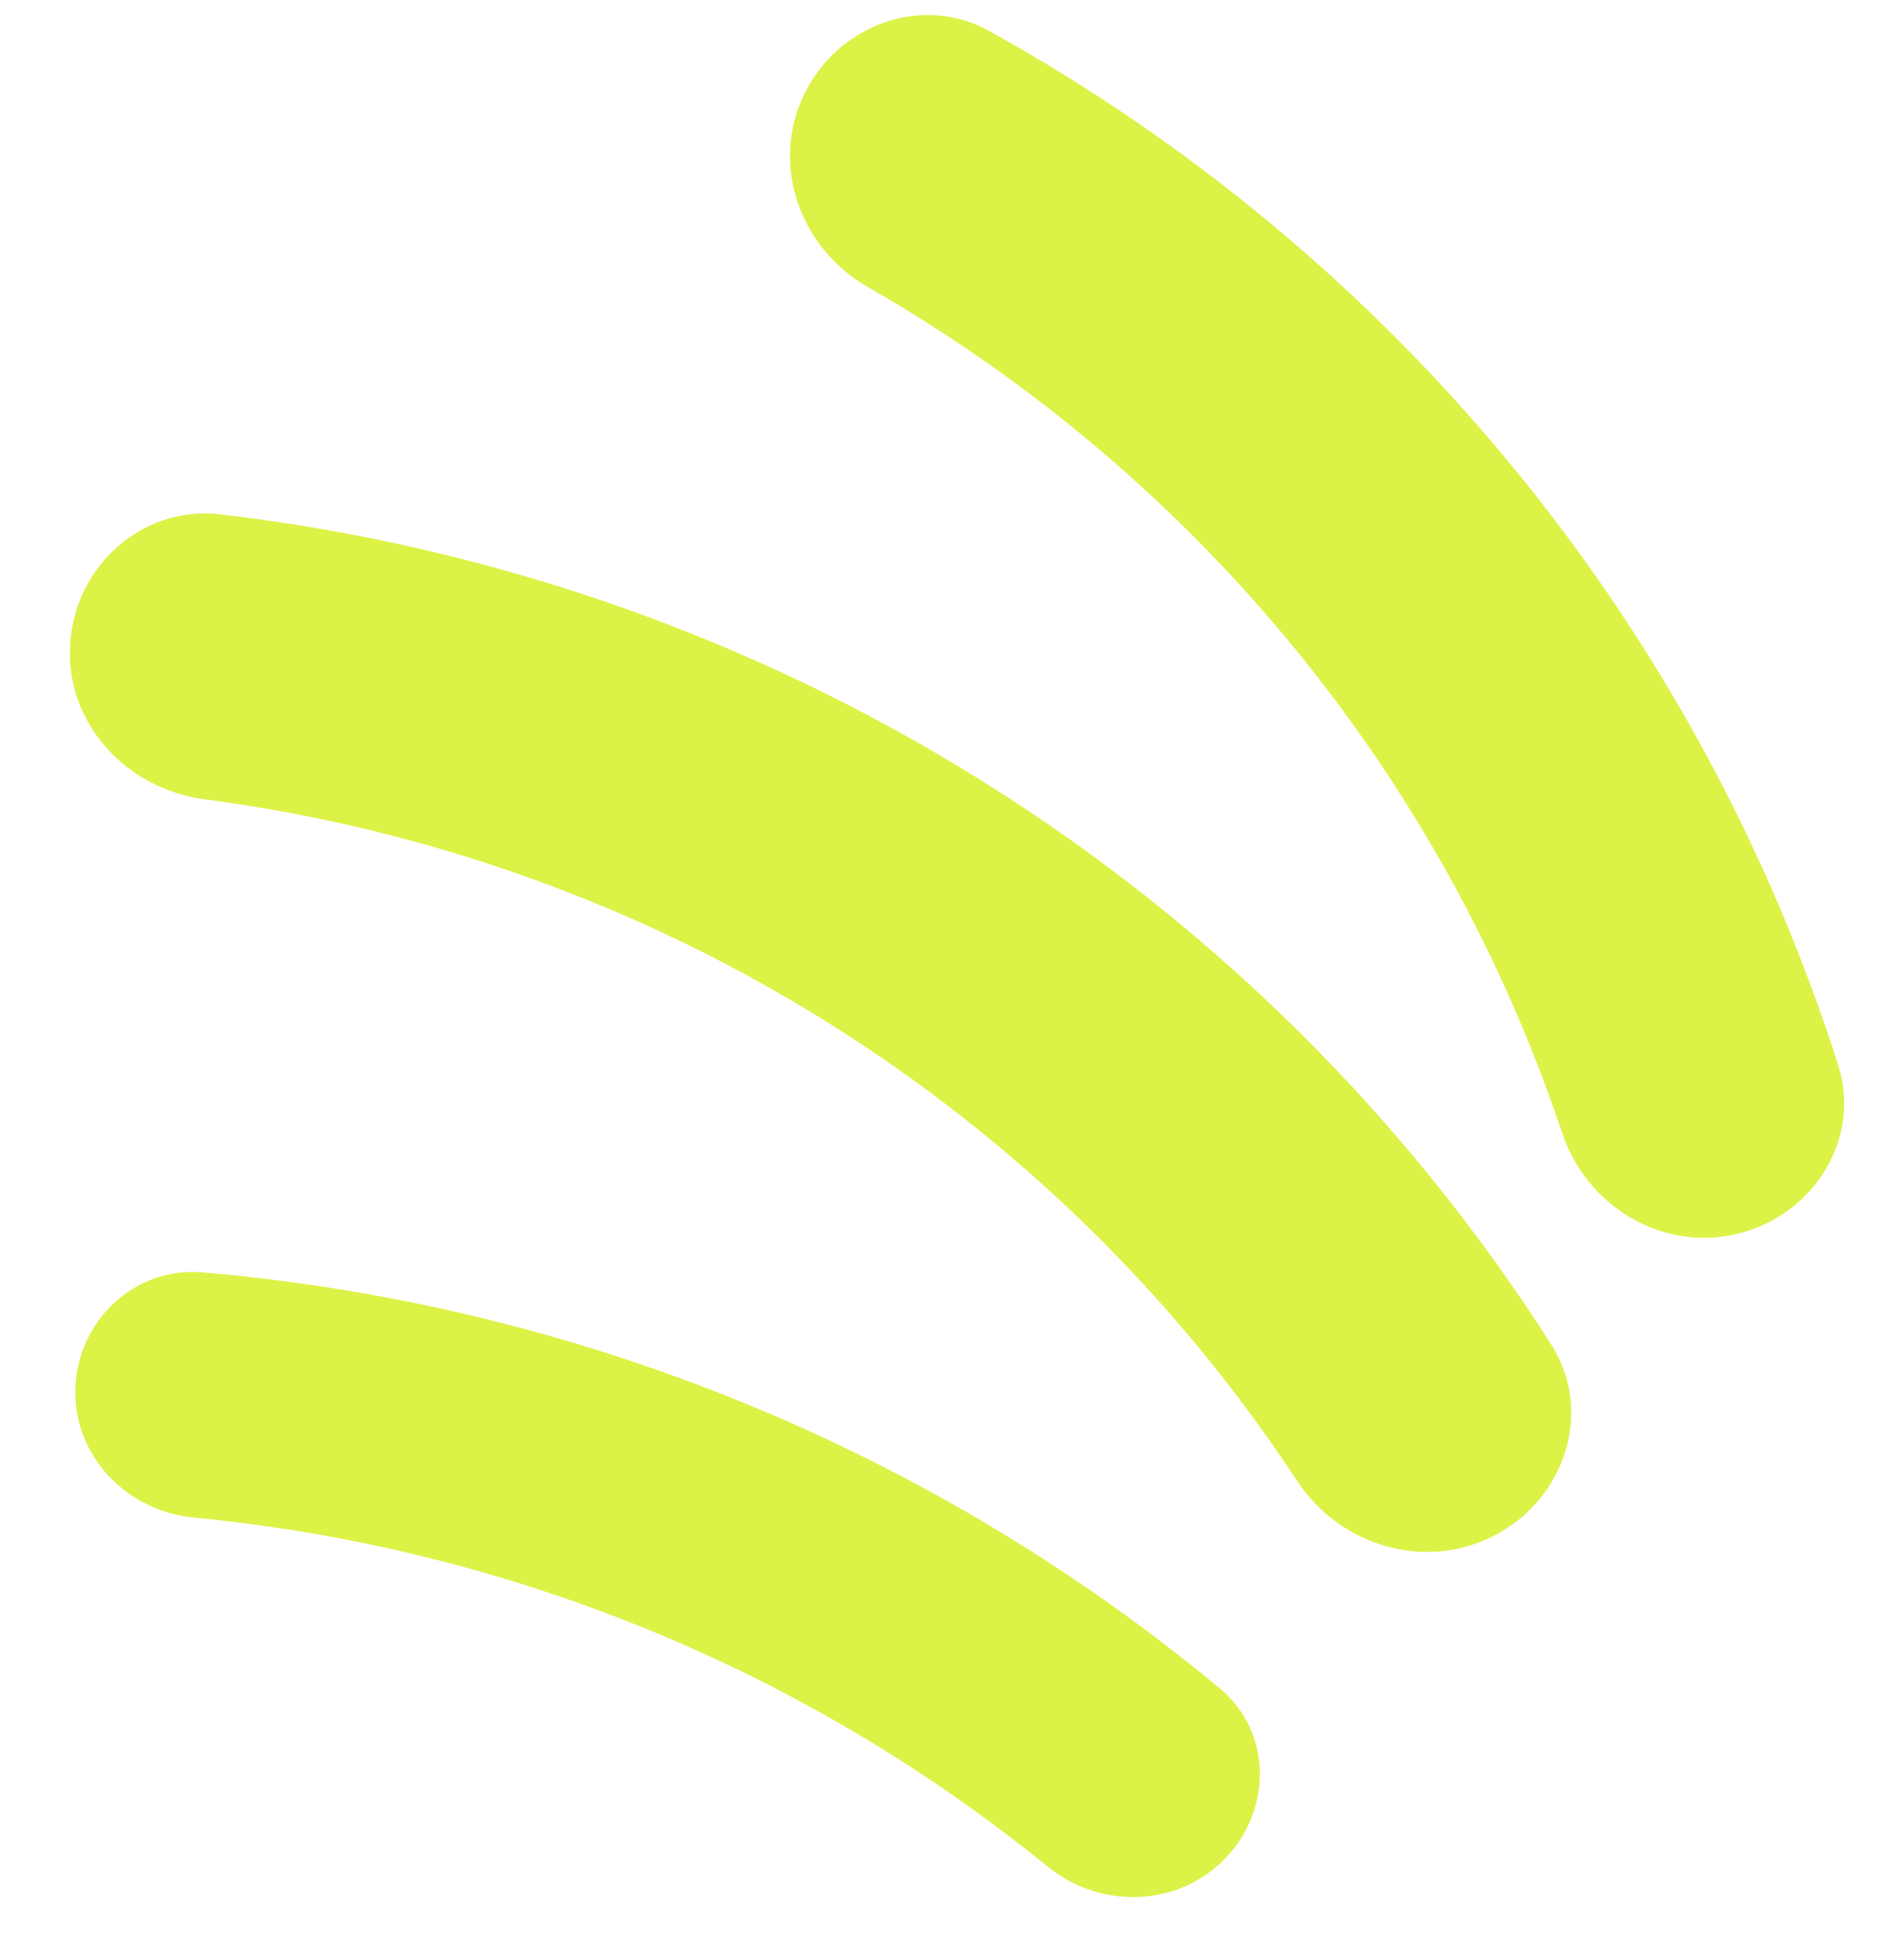
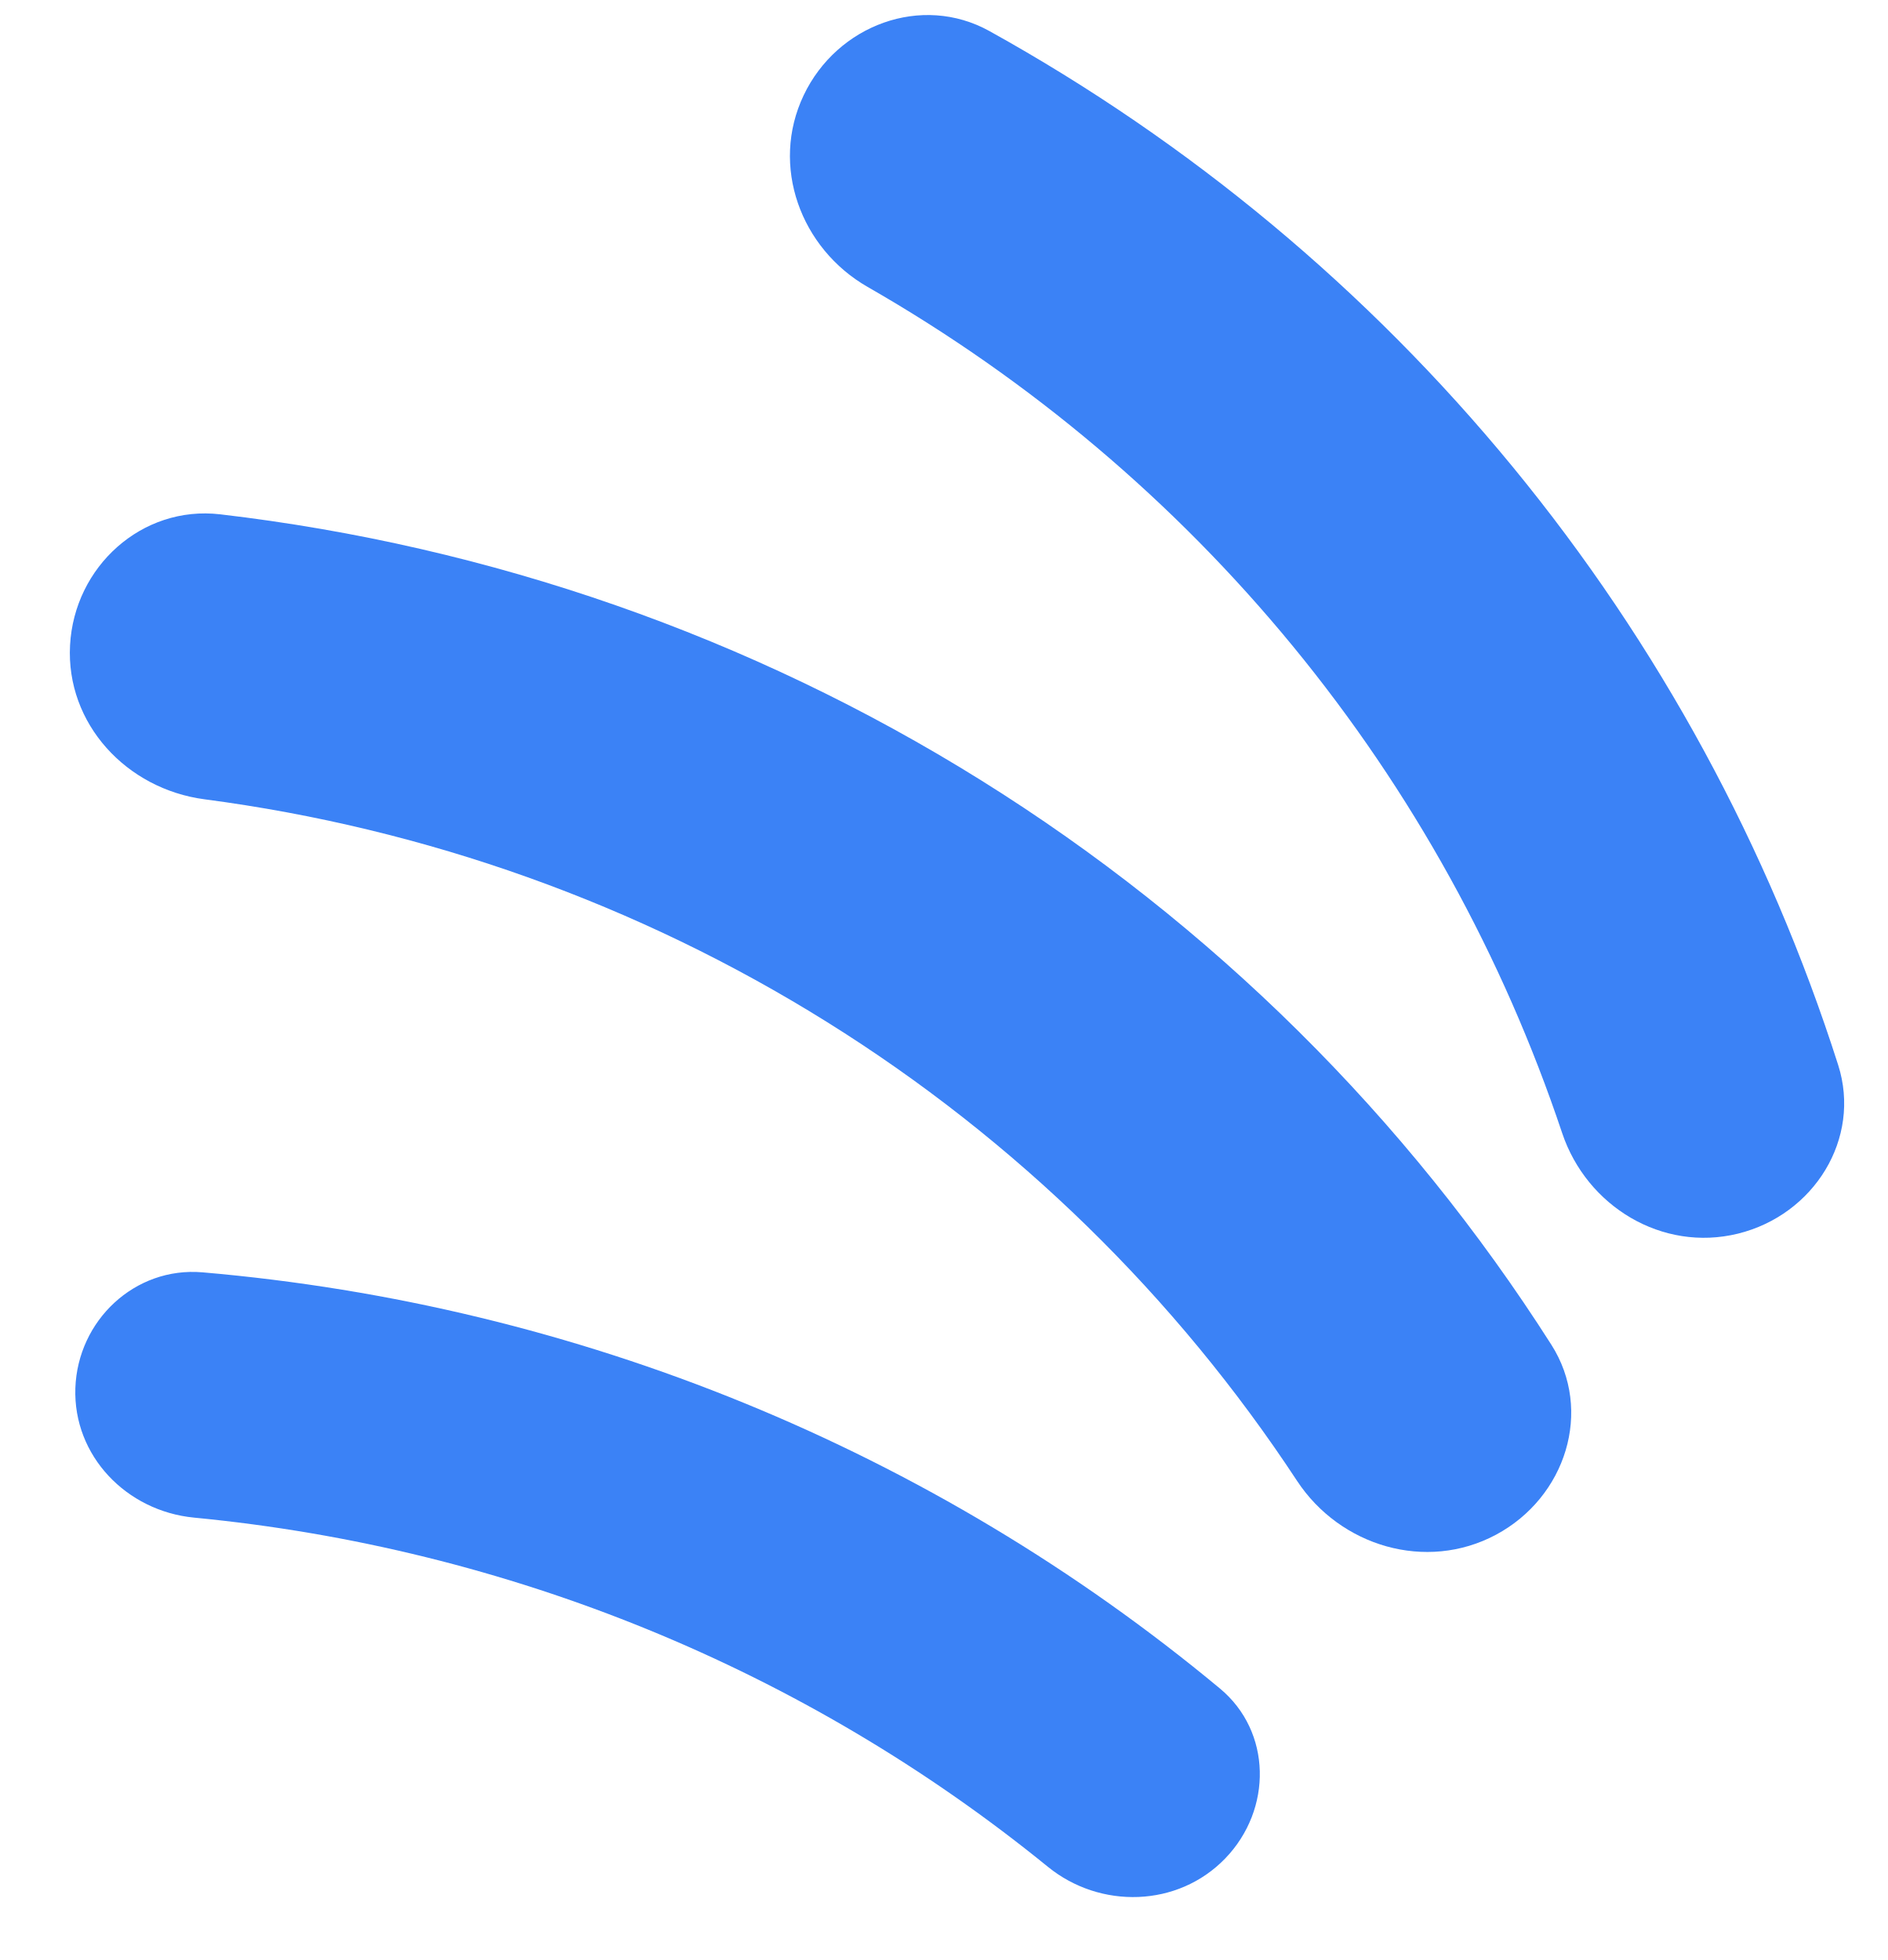
<svg xmlns="http://www.w3.org/2000/svg" width="26" height="27" viewBox="0 0 26 27" fill="none">
-   <path d="M1.038 19.123C1.07 18.192 1.856 17.447 2.789 17.527C7.957 17.972 12.847 19.972 16.804 23.26C17.518 23.853 17.53 24.924 16.877 25.601C16.224 26.277 15.154 26.302 14.434 25.716C11.09 22.995 6.999 21.322 2.673 20.906C1.741 20.816 1.007 20.053 1.038 19.123Z" fill="#DDF247" />
-   <path d="M11.07 1.313C11.531 0.343 12.696 -0.09 13.629 0.428C16.39 1.959 18.837 3.995 20.841 6.436C22.845 8.877 24.362 11.671 25.32 14.671C25.643 15.684 24.987 16.736 23.94 16.994C22.894 17.251 21.856 16.617 21.518 15.608C20.702 13.17 19.448 10.898 17.811 8.904C16.174 6.91 14.188 5.234 11.952 3.953C11.027 3.423 10.608 2.284 11.07 1.313Z" fill="#DDF247" />
-   <path d="M0.965 8.888C1.023 7.807 1.954 6.959 3.033 7.085C6.76 7.521 10.341 8.769 13.517 10.751C16.693 12.733 19.372 15.389 21.369 18.524C21.948 19.432 21.57 20.626 20.606 21.142C19.642 21.657 18.458 21.299 17.866 20.399C16.195 17.857 13.988 15.698 11.387 14.076C8.786 12.453 5.863 11.411 2.819 11.011C1.742 10.87 0.906 9.968 0.965 8.888Z" fill="#DDF247" />
+   <path d="M1.038 19.123C1.07 18.192 1.856 17.447 2.789 17.527C7.957 17.972 12.847 19.972 16.804 23.26C17.518 23.853 17.53 24.924 16.877 25.601C16.224 26.277 15.154 26.302 14.434 25.716C11.09 22.995 6.999 21.322 2.673 20.906C1.741 20.816 1.007 20.053 1.038 19.123Z" fill="#3b82f6" />
+   <path d="M11.07 1.313C11.531 0.343 12.696 -0.09 13.629 0.428C16.39 1.959 18.837 3.995 20.841 6.436C22.845 8.877 24.362 11.671 25.32 14.671C25.643 15.684 24.987 16.736 23.94 16.994C22.894 17.251 21.856 16.617 21.518 15.608C20.702 13.17 19.448 10.898 17.811 8.904C16.174 6.91 14.188 5.234 11.952 3.953C11.027 3.423 10.608 2.284 11.07 1.313Z" fill="#3b82f6" />
+   <path d="M0.965 8.888C1.023 7.807 1.954 6.959 3.033 7.085C6.76 7.521 10.341 8.769 13.517 10.751C16.693 12.733 19.372 15.389 21.369 18.524C21.948 19.432 21.57 20.626 20.606 21.142C19.642 21.657 18.458 21.299 17.866 20.399C16.195 17.857 13.988 15.698 11.387 14.076C8.786 12.453 5.863 11.411 2.819 11.011C1.742 10.87 0.906 9.968 0.965 8.888Z" fill="#3b82f6" />
</svg>
